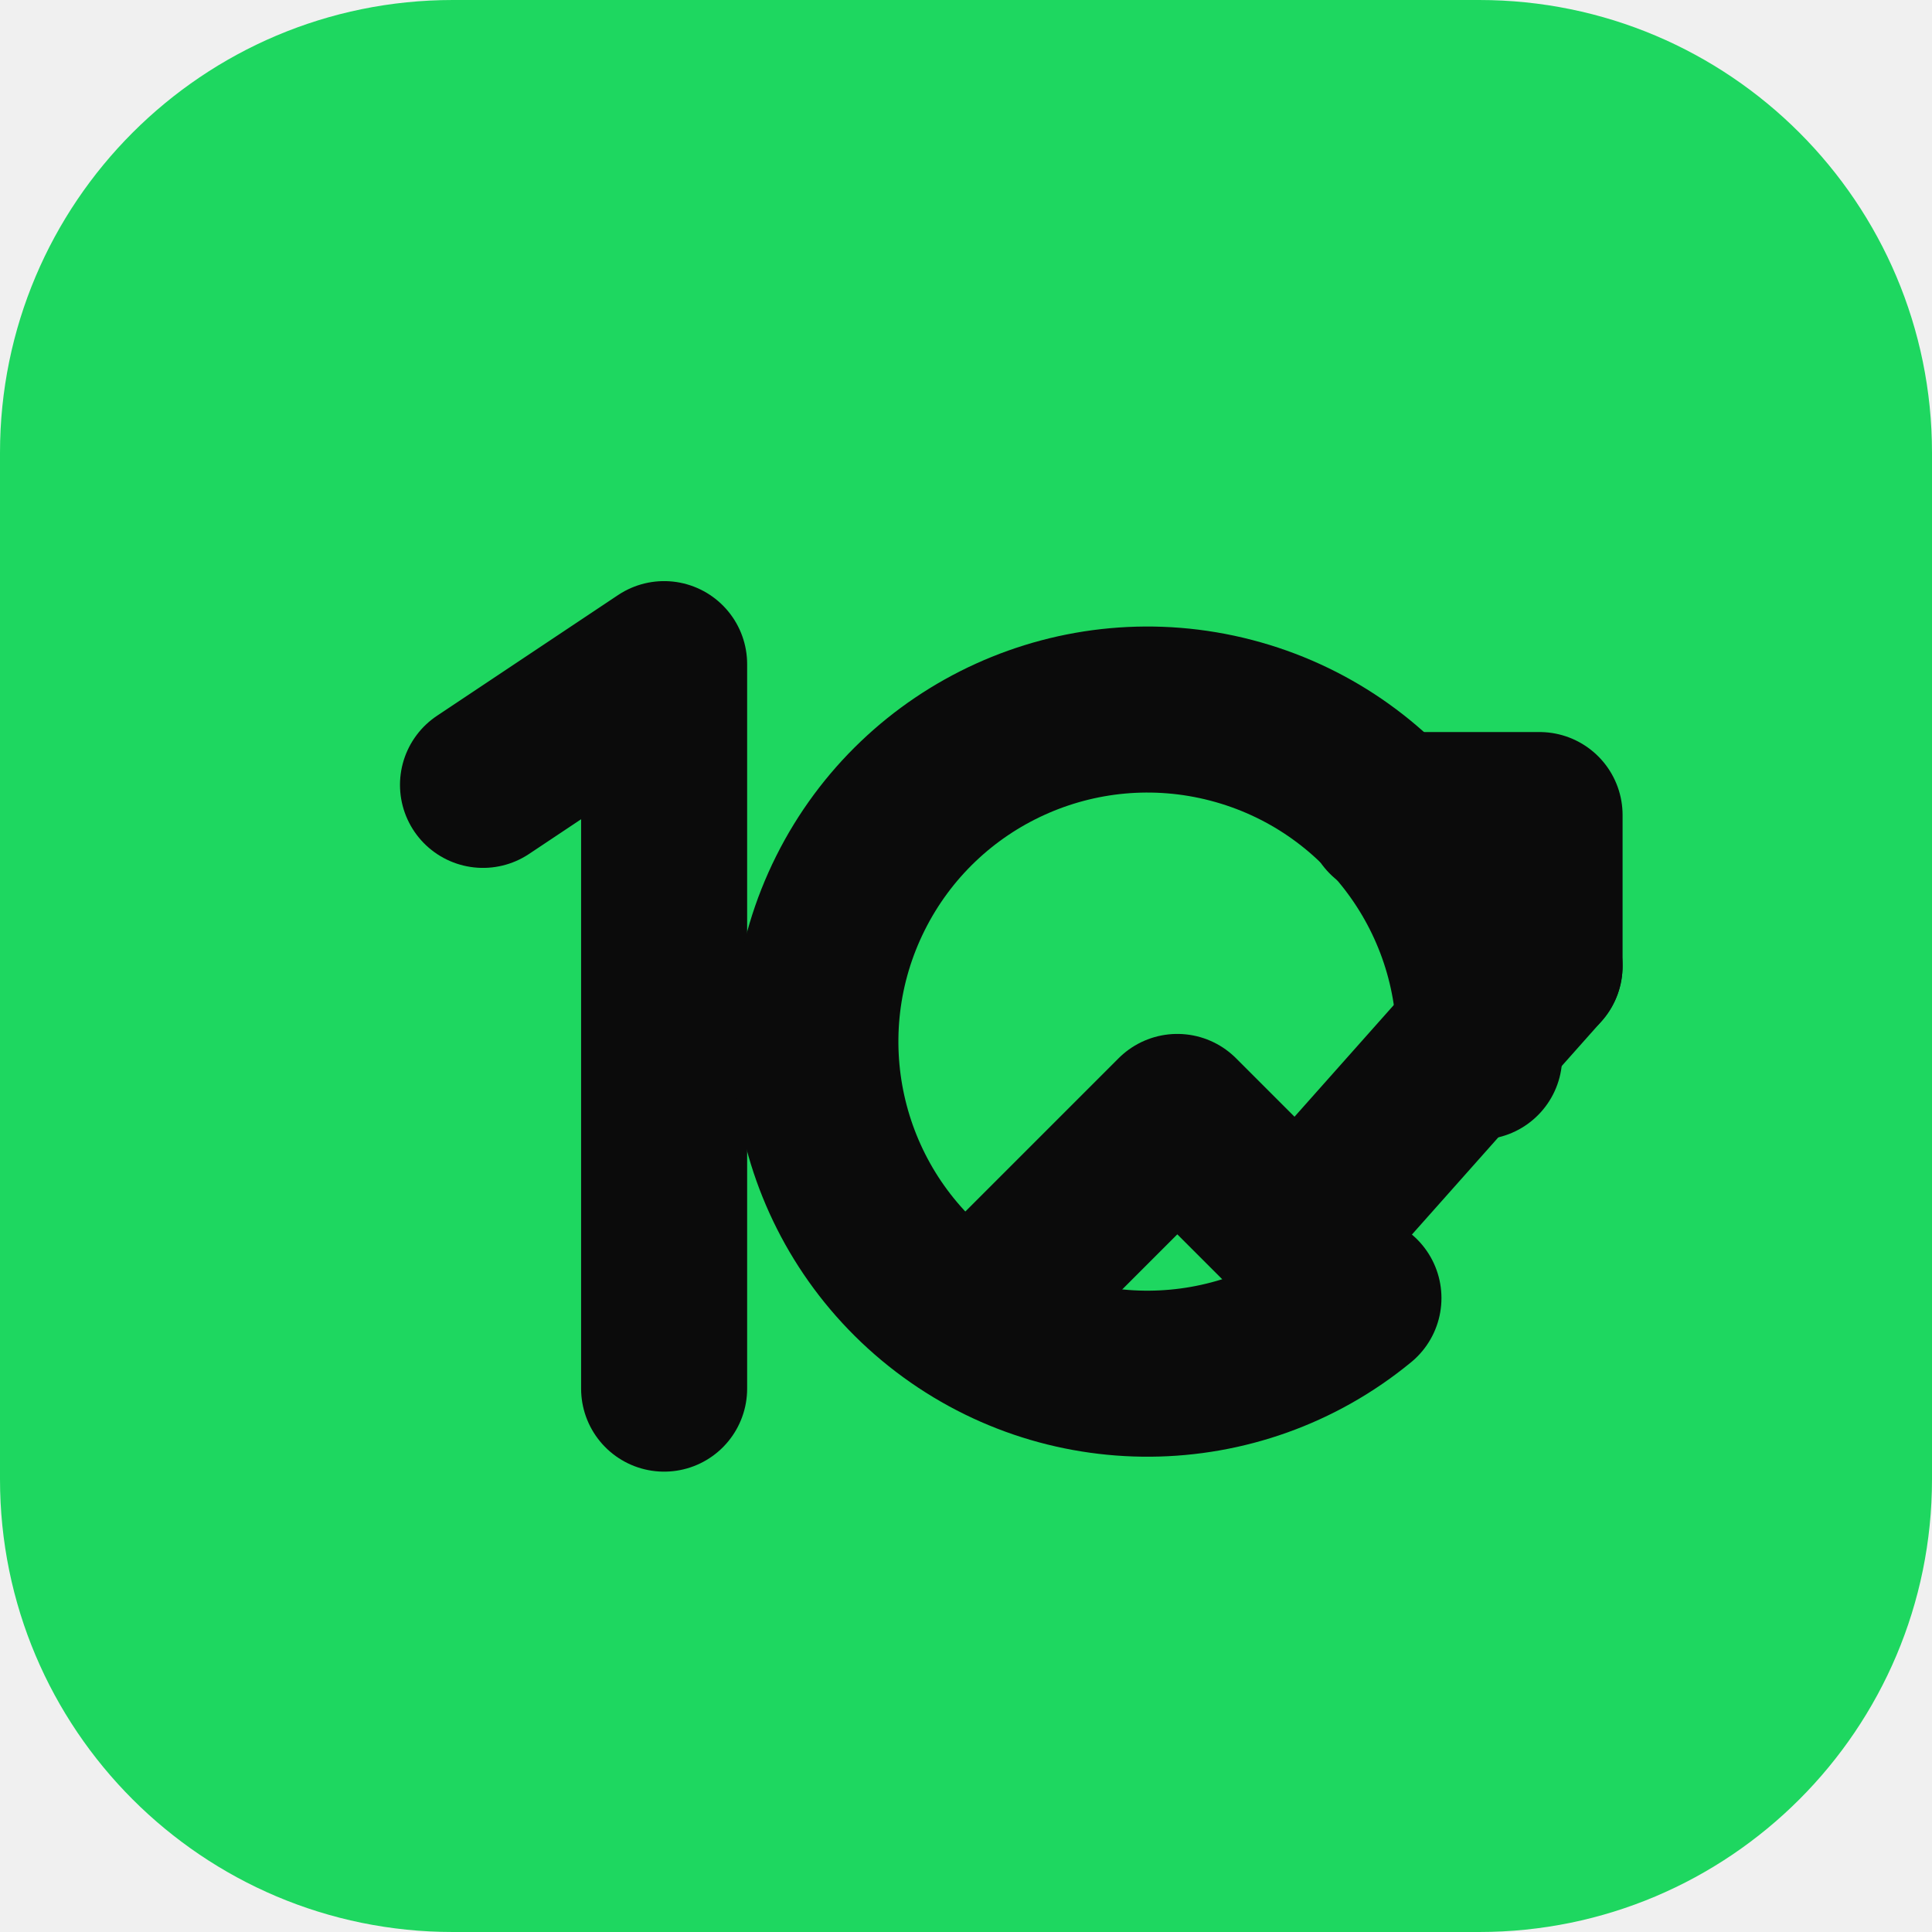
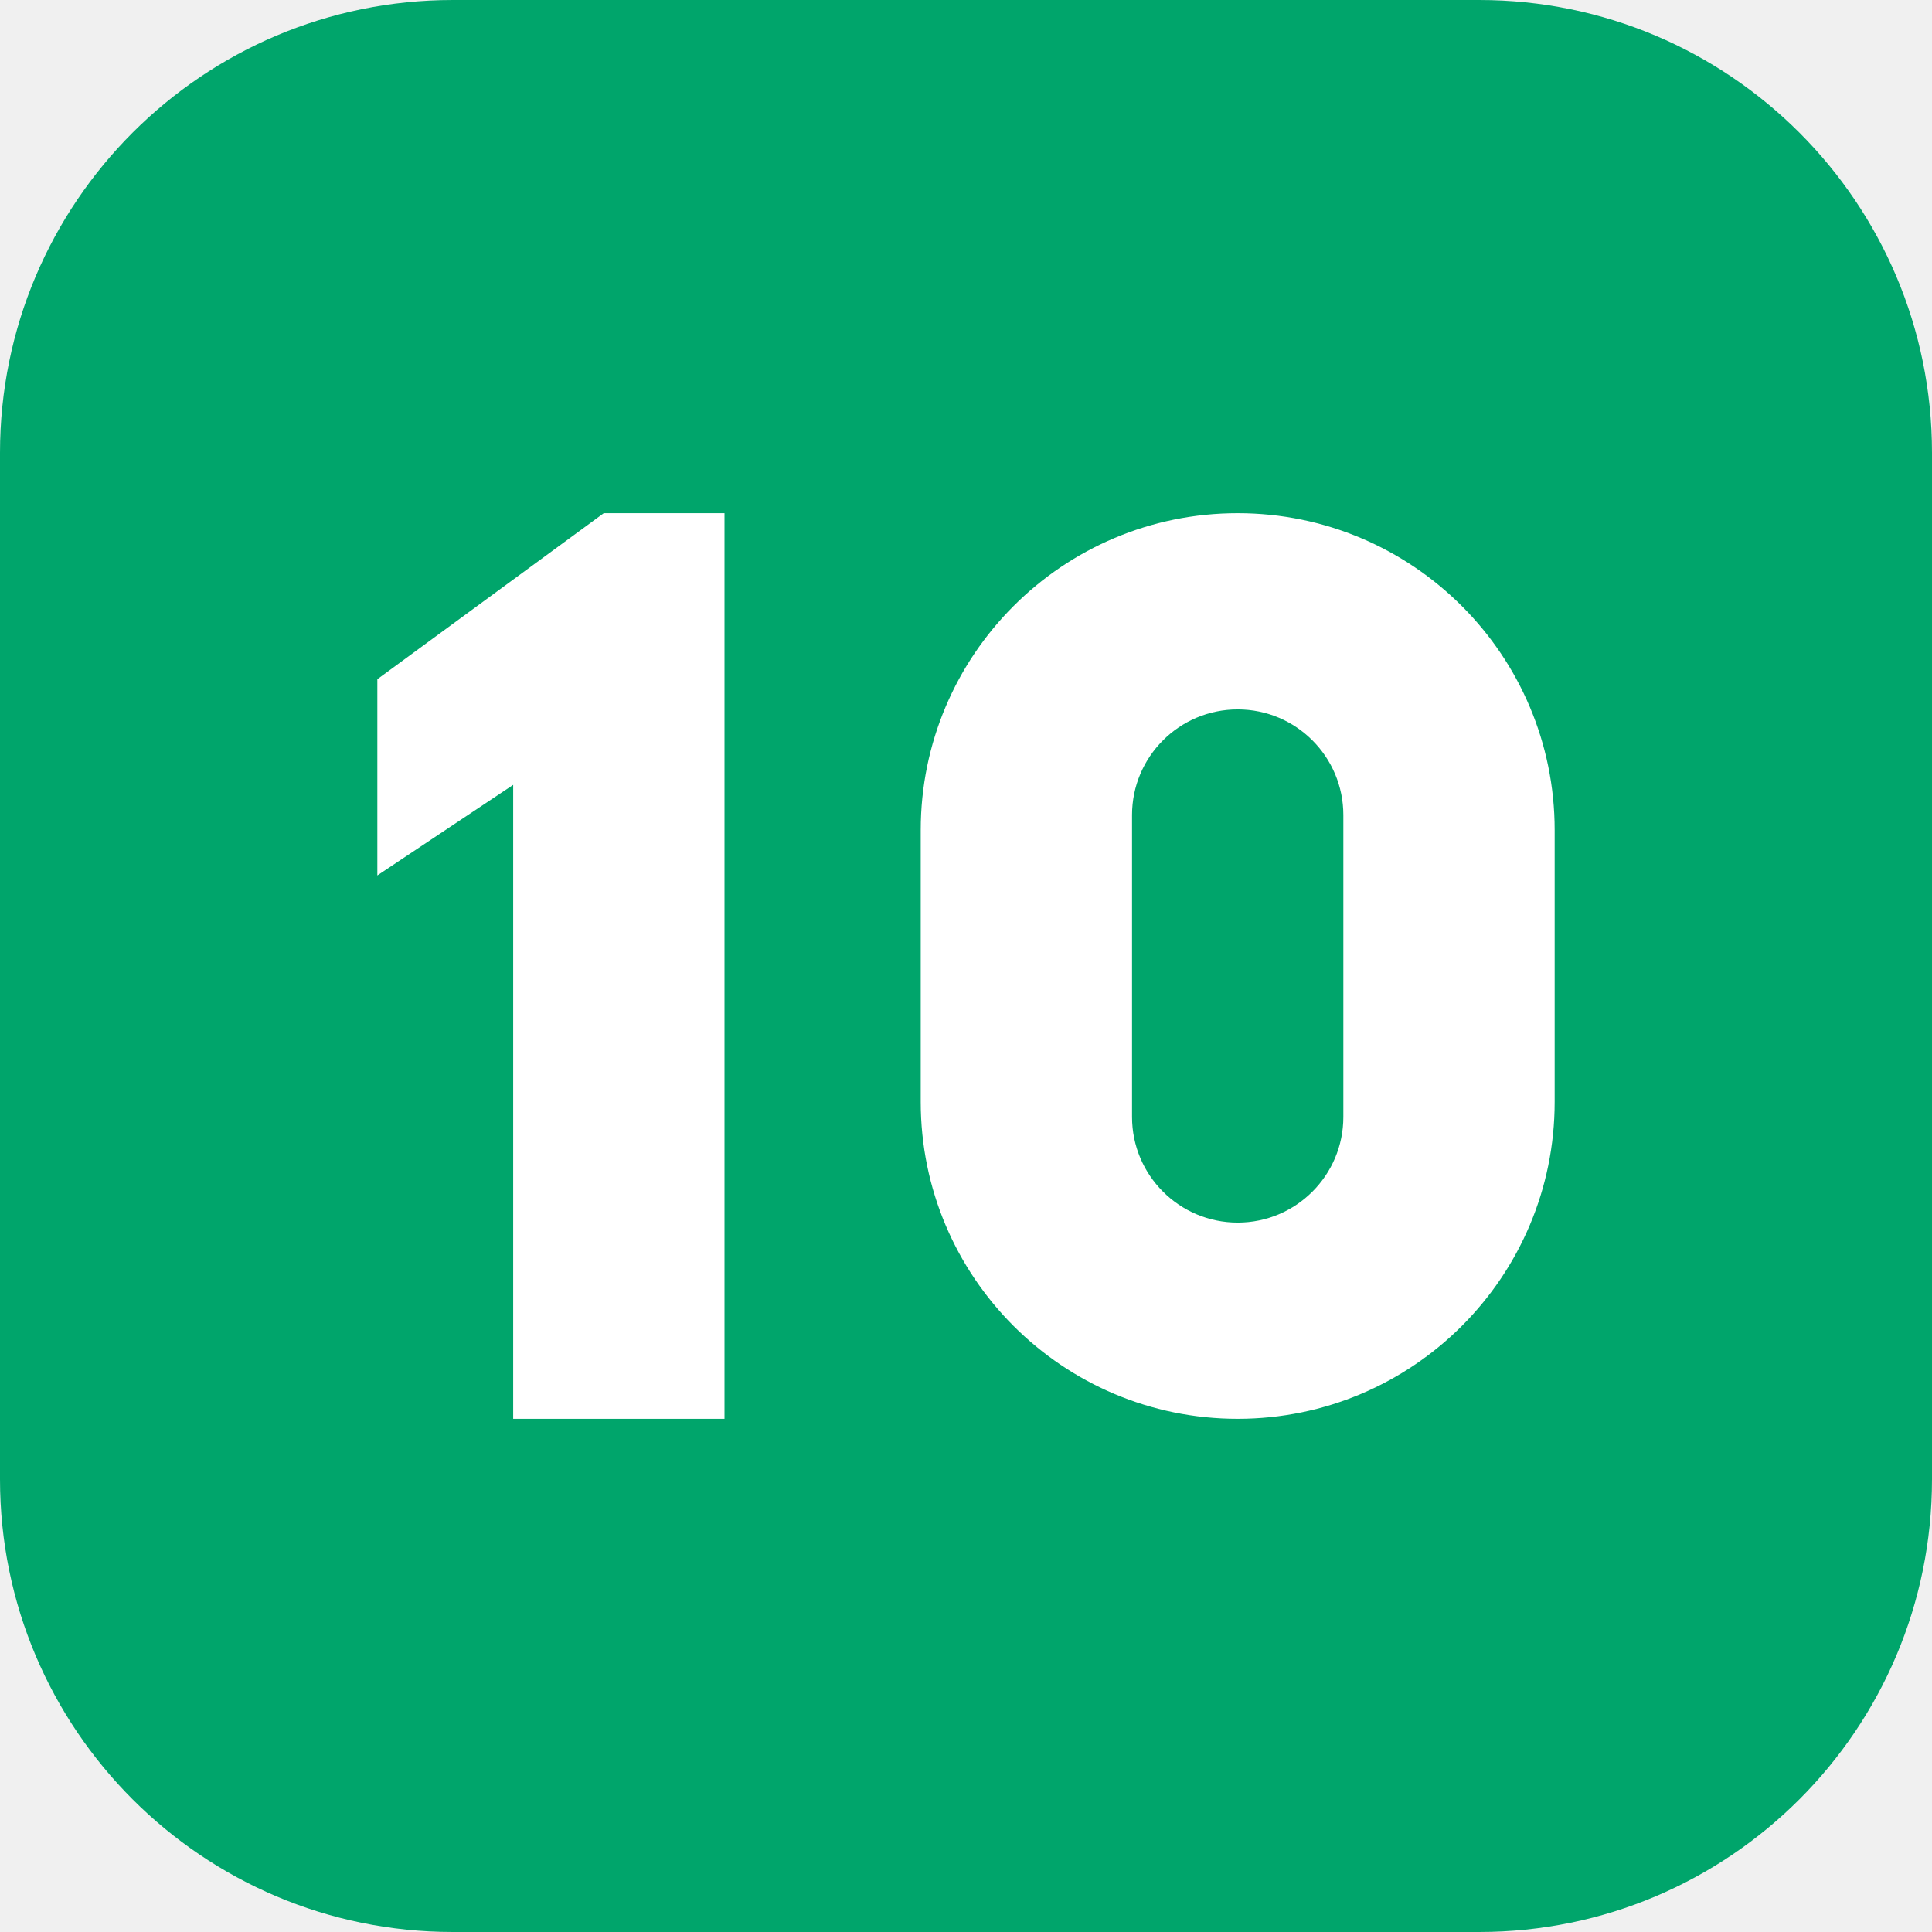
- <svg xmlns="http://www.w3.org/2000/svg" viewBox="0 0 64 64" width="64" height="64">
-   <rect width="64" height="64" rx="15" fill="#1ed760" />
-   <g fill="none" stroke="#0b0b0b" stroke-width="5.5" stroke-linecap="round" stroke-linejoin="round">
-     <path d="M16 26 l6 -4 v24" />
-     <path d="M49 35 a11 11 0 1 0 -4 8" />
-     <path d="M33 43 l6 -6 4 4 8 -9" />
-     <path d="M46 27 h5 v5" />
-   </g>
+ <svg xmlns="http://www.w3.org/2000/svg" viewBox="0 0 128 128">
+   <rect width="128" height="128" rx="30" fill="#00A56B" />
+   <path d="M25 45L40 34H48V94H34V52L25 58Z" fill="white" />
+   <rect x="61" y="34" width="42" height="60" rx="21" fill="white" />
+   <rect x="75" y="47" width="14" height="34" rx="7" fill="#00A56B" />
</svg>
